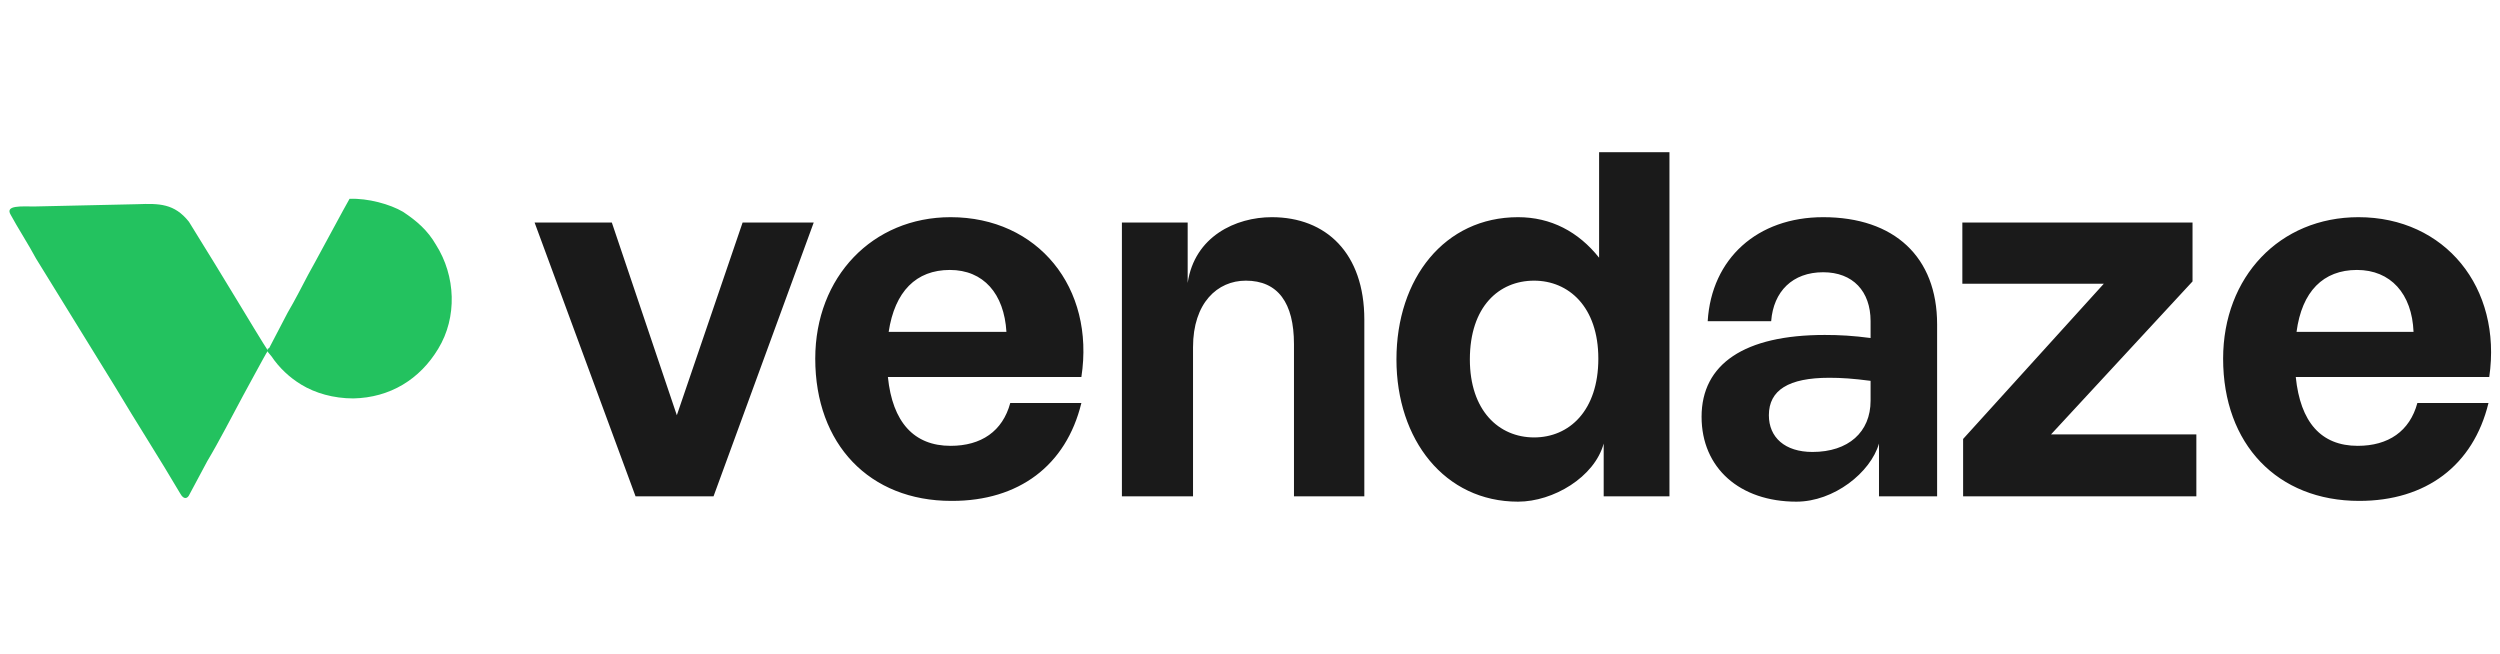
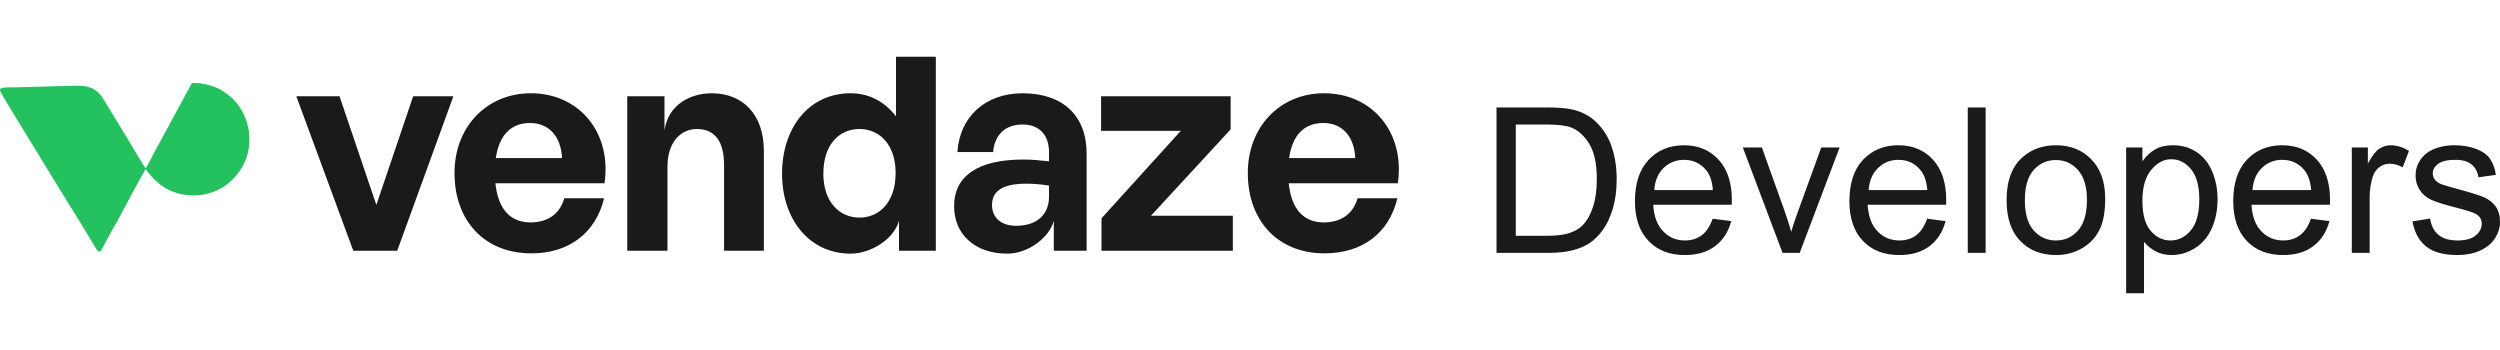
- <svg xmlns="http://www.w3.org/2000/svg" xml:space="preserve" width="130px" height="34px" version="1.0" style="shape-rendering:geometricPrecision; text-rendering:geometricPrecision; image-rendering:optimizeQuality; fill-rule:evenodd; clip-rule:evenodd" viewBox="0 0 32.45 8.55">
+ <svg xmlns="http://www.w3.org/2000/svg" xml:space="preserve" width="250px" height="35px" version="1.0" style="shape-rendering:geometricPrecision; text-rendering:geometricPrecision; image-rendering:optimizeQuality; fill-rule:evenodd; clip-rule:evenodd" viewBox="0 0 250.5 35.02">
  <defs>
    <style type="text/css">
   
    .fil2 {fill:none}
    .fil1 {fill:#23C25F}
    .fil0 {fill:#1A1A1A;fill-rule:nonzero}
   
  </style>
  </defs>
  <g id="Camada_x0020_1">
-     <g id="_2071258826224">
-       <path class="fil0" d="M12.32 6.55l0.01 0c0.87,0 1.49,-0.46 1.69,-1.28l-0.93 0c-0.1,0.37 -0.38,0.56 -0.78,0.56 -0.48,0 -0.76,-0.31 -0.82,-0.9l2.53 0c0.18,-1.17 -0.57,-2.09 -1.71,-2.09 -1.02,0 -1.77,0.78 -1.77,1.85 0,1.12 0.71,1.86 1.78,1.86l0 0zm-1.8 -3.64l-0.93 0 -0.86 2.52 -0.85 -2.52 -1.01 0 1.32 3.58 1.02 0 1.31 -3.58 0 0 0 0zm20.21 3.64c0.87,0 1.49,-0.46 1.69,-1.28l-0.93 0c-0.1,0.37 -0.38,0.56 -0.78,0.56 -0.48,0 -0.75,-0.31 -0.81,-0.9l2.53 0c0.17,-1.17 -0.58,-2.09 -1.71,-2.09 -1.03,0 -1.77,0.78 -1.77,1.85 0,1.12 0.71,1.86 1.78,1.86l0 0zm-0.03 -3.02c0.44,0 0.72,0.31 0.74,0.81l-1.53 0c0.07,-0.53 0.35,-0.81 0.79,-0.81zm-2.1 2.96l0 -0.81 -1.9 0 1.85 -2 0 -0.77 -3.01 0 0 0.8 1.85 0 -1.84 2.03 0 0.75 3.05 0 0 0 0 0zm-4.15 0l0.76 0 0 -2.25c0,-0.88 -0.56,-1.4 -1.49,-1.4 -0.86,0 -1.46,0.54 -1.51,1.36l0.83 0c0.03,-0.39 0.28,-0.64 0.68,-0.64 0.39,0 0.62,0.25 0.62,0.64l0 0.22c-0.23,-0.03 -0.4,-0.04 -0.6,-0.04 -1.05,0 -1.61,0.38 -1.61,1.07 0,0.67 0.5,1.11 1.24,1.11 0.49,0 0.97,-0.38 1.08,-0.76l0 0.69 0 0zm-1.44 -1.06c0,-0.33 0.26,-0.49 0.79,-0.49 0.16,0 0.31,0.01 0.54,0.04l0 0.26c0,0.41 -0.29,0.67 -0.76,0.67 -0.36,0 -0.57,-0.19 -0.57,-0.48l0 0zm-4.87 -0.73c0,1.05 0.63,1.86 1.59,1.86 0.46,0 1,-0.32 1.12,-0.76l0 0.69 0.86 0 0 -4.5 -0.92 0 0 1.38c-0.27,-0.34 -0.63,-0.53 -1.06,-0.53 -0.96,0 -1.59,0.8 -1.59,1.86zm0.96 0c0,-0.69 0.38,-1.03 0.84,-1.03 0.45,0 0.84,0.34 0.84,1.02 0,0.68 -0.38,1.03 -0.84,1.03 -0.46,0 -0.84,-0.35 -0.84,-1.02zm-3.62 -0.16c0,-0.58 0.32,-0.87 0.69,-0.87 0.42,0 0.63,0.29 0.63,0.83l0 1.99 0.92 0 0 -2.31c0,-0.87 -0.5,-1.34 -1.21,-1.34 -0.47,0 -1.01,0.25 -1.1,0.86l0 -0.79 -0.86 0 0 3.58 0.93 0 0 -1.95 0 0zm-3.18 -1.01c0.44,0 0.71,0.31 0.74,0.81l-1.54 0c0.08,-0.53 0.36,-0.81 0.8,-0.81z" />
-       <path class="fil1" d="M5.15 2.77c-0.17,-0.1 -0.46,-0.18 -0.7,-0.17 -0.01,0.01 -0.52,0.96 -0.54,0.99 -0.09,0.17 -0.17,0.33 -0.27,0.5l-0.24 0.46c-0.01,0.01 0,0 -0.02,0.01l0 0.02c-0.03,-0.04 -0.32,-0.52 -0.35,-0.57 -0.04,-0.07 -0.64,-1.05 -0.68,-1.11 -0.19,-0.24 -0.39,-0.24 -0.67,-0.23l-1.35 0.03c-0.17,0 -0.39,-0.02 -0.31,0.11 0.08,0.15 0.24,0.4 0.33,0.57l1.03 1.67c0.28,0.47 0.59,0.95 0.86,1.41 0.04,0.07 0.09,0.07 0.12,0l0.23 -0.43c0.15,-0.25 0.33,-0.6 0.47,-0.86 0.03,-0.05 0.29,-0.54 0.32,-0.58 0,0 0,0.01 0,0.01l0.05 0.06c0.1,0.15 0.24,0.28 0.39,0.37 0.18,0.11 0.42,0.18 0.68,0.18 0.48,-0.01 0.87,-0.25 1.11,-0.65 0.25,-0.41 0.23,-0.95 -0.03,-1.36 -0.11,-0.19 -0.25,-0.31 -0.43,-0.43l0 0 0 0 0 0 0 0zm0 0zm0 0z" />
-       <rect class="fil2" width="32.45" height="8.55" />
+     <g id="_2071429098912">
+       <path class="fil0" d="M53.22 25.36l0.04 0c3.73,0 6.42,-2.02 7.27,-5.52l-3.99 0c-0.44,1.56 -1.64,2.42 -3.39,2.42 -2.05,0 -3.25,-1.38 -3.51,-3.92l10.93 0c0.75,-5.03 -2.5,-9.02 -7.38,-9.02 -4.44,0 -7.65,3.39 -7.65,7.98 0,4.85 3.06,8.06 7.68,8.06l0 0zm-7.79 -15.74l-4.03 0 -3.69 10.89 -3.69 -10.89 -4.33 0 5.71 15.48 4.4 0 5.63 -15.48 0 0 0 0zm87.28 15.74c3.77,0 6.45,-1.98 7.31,-5.52l-3.99 0c-0.45,1.56 -1.64,2.42 -3.39,2.42 -2.06,0 -3.25,-1.38 -3.51,-3.92l10.93 0c0.74,-5.03 -2.5,-9.02 -7.39,-9.02 -4.44,0 -7.64,3.39 -7.64,7.98 0,4.85 3.06,8.06 7.68,8.06l0 0zm-0.11 -13.06c1.9,0 3.09,1.35 3.2,3.51l-6.63 0c0.33,-2.31 1.52,-3.51 3.43,-3.51zm-9.07 12.8l0 -3.51 -8.2 0 7.98 -8.65 0 -3.32 -12.98 0 0 3.47 7.98 0 -7.94 8.76 0 3.25 13.16 0 0 0 0 0zm-17.94 0l3.29 0 0 -9.74c0,-3.8 -2.39,-6.04 -6.42,-6.04 -3.73,0 -6.3,2.35 -6.53,5.89l3.58 0c0.15,-1.71 1.2,-2.76 2.95,-2.76 1.68,0 2.65,1.05 2.65,2.76l0 0.93c-0.97,-0.11 -1.72,-0.18 -2.58,-0.18 -4.51,0 -6.93,1.64 -6.93,4.66 0,2.87 2.12,4.77 5.33,4.77 2.13,0 4.22,-1.64 4.66,-3.28l0 2.99 0 0zm-6.19 -4.59c0,-1.42 1.12,-2.13 3.4,-2.13 0.7,0 1.34,0.04 2.31,0.19l0 1.12c0,1.79 -1.23,2.91 -3.29,2.91 -1.52,0 -2.42,-0.82 -2.42,-2.09l0 0zm-21.04 -3.13c0,4.51 2.69,8.01 6.87,8.01 1.97,0 4.29,-1.38 4.85,-3.28l0 2.99 3.69 0 0 -19.44 -3.99 0 0 5.97c-1.16,-1.49 -2.72,-2.31 -4.55,-2.31 -4.18,0 -6.87,3.47 -6.87,8.06zm4.14 0c0,-2.99 1.65,-4.48 3.62,-4.48 1.94,0 3.62,1.49 3.62,4.4 0,2.95 -1.64,4.48 -3.62,4.48 -1.97,0 -3.62,-1.53 -3.62,-4.4zm-15.62 -0.71c0,-2.5 1.38,-3.77 2.94,-3.77 1.83,0 2.73,1.27 2.73,3.58l0 8.62 3.99 0 0 -10c0,-3.73 -2.17,-5.78 -5.23,-5.78 -2.05,0 -4.36,1.08 -4.73,3.73l0 -3.43 -3.73 0 0 15.48 4.03 0 0 -8.43 0 0zm-13.77 -4.37c1.9,0 3.1,1.35 3.21,3.51l-6.64 0c0.34,-2.31 1.53,-3.51 3.43,-3.51z" />
+       <path class="fil1" d="M22.23 9.03c-0.72,-0.43 -1.95,-0.79 -3,-0.74 -0.03,0.04 -2.25,4.14 -2.32,4.29 -0.4,0.71 -0.77,1.43 -1.17,2.14l-1.05 1.99c-0.04,0.04 0,0 -0.08,0.04l-0.03 0.08c-0.12,-0.15 -1.38,-2.22 -1.49,-2.45 -0.19,-0.29 -2.75,-4.54 -2.94,-4.8 -0.84,-1.04 -1.69,-1.02 -2.89,-1.01l-5.82 0.16c-0.74,0.01 -1.71,-0.09 -1.37,0.47 0.35,0.66 1.03,1.74 1.45,2.44l4.43 7.25c1.22,1.99 2.56,4.1 3.71,6.06 0.19,0.3 0.41,0.3 0.52,0.03l1.02 -1.88c0.65,-1.09 1.42,-2.59 2.03,-3.72 0.11,-0.19 1.24,-2.33 1.39,-2.48 0,0 0,0.04 0,0.04l0.19 0.26c0.45,0.62 1.06,1.18 1.7,1.58 0.79,0.47 1.8,0.79 2.92,0.78 2.09,-0.03 3.75,-1.06 4.81,-2.8 1.05,-1.76 0.99,-4.11 -0.12,-5.89 -0.5,-0.81 -1.1,-1.33 -1.89,-1.84l0 0 0 0 0 0 0 0zm0 0zm0 0z" />
+       <path class="fil0" d="M149.95 25.31l0 -14.57 5.02 0c1.13,0 1.99,0.07 2.59,0.21 0.83,0.19 1.54,0.54 2.14,1.04 0.76,0.66 1.34,1.48 1.72,2.49 0.38,1.01 0.57,2.17 0.57,3.47 0,1.1 -0.13,2.08 -0.39,2.94 -0.25,0.85 -0.59,1.56 -0.99,2.12 -0.41,0.56 -0.85,1 -1.33,1.32 -0.48,0.32 -1.06,0.56 -1.73,0.73 -0.69,0.17 -1.47,0.25 -2.35,0.25l-5.25 0zm1.93 -1.71l3.11 0c0.95,0 1.71,-0.09 2.25,-0.27 0.55,-0.18 0.98,-0.43 1.31,-0.75 0.45,-0.46 0.81,-1.08 1.06,-1.85 0.26,-0.78 0.39,-1.71 0.39,-2.81 0,-1.53 -0.25,-2.7 -0.75,-3.52 -0.5,-0.82 -1.11,-1.37 -1.82,-1.65 -0.52,-0.2 -1.35,-0.3 -2.49,-0.3l-3.06 0 0 11.15zm19.73 -1.71l1.86 0.24c-0.29,1.08 -0.83,1.92 -1.62,2.51 -0.78,0.59 -1.79,0.89 -3.01,0.89 -1.54,0 -2.76,-0.47 -3.66,-1.42 -0.91,-0.95 -1.36,-2.28 -1.36,-3.99 0,-1.77 0.46,-3.15 1.37,-4.13 0.91,-0.97 2.1,-1.46 3.55,-1.46 1.41,0 2.56,0.47 3.45,1.43 0.89,0.96 1.34,2.31 1.34,4.05 0,0.11 -0.01,0.27 -0.01,0.48l-7.87 0c0.07,1.15 0.4,2.04 0.99,2.65 0.58,0.62 1.32,0.93 2.2,0.93 0.65,0 1.21,-0.18 1.67,-0.52 0.47,-0.35 0.83,-0.9 1.1,-1.66zm-5.85 -2.87l5.87 0c-0.07,-0.89 -0.3,-1.55 -0.67,-1.99 -0.57,-0.69 -1.31,-1.04 -2.21,-1.04 -0.82,0 -1.51,0.28 -2.07,0.83 -0.55,0.54 -0.86,1.28 -0.92,2.2zm12.85 6.29l-3.98 -10.56 1.91 0 2.26 6.32c0.25,0.69 0.47,1.39 0.68,2.13 0.16,-0.56 0.38,-1.22 0.67,-2.01l2.34 -6.44 1.84 0 -4 10.56 -1.72 0zm14.49 -3.42l1.85 0.24c-0.29,1.08 -0.83,1.92 -1.61,2.51 -0.79,0.59 -1.79,0.89 -3.02,0.89 -1.54,0 -2.76,-0.47 -3.66,-1.42 -0.9,-0.95 -1.35,-2.28 -1.35,-3.99 0,-1.77 0.45,-3.15 1.36,-4.13 0.92,-0.97 2.1,-1.46 3.55,-1.46 1.41,0 2.56,0.47 3.45,1.43 0.89,0.96 1.34,2.31 1.34,4.05 0,0.11 0,0.27 -0.01,0.48l-7.86 0c0.07,1.15 0.39,2.04 0.98,2.65 0.59,0.62 1.32,0.93 2.2,0.93 0.66,0 1.22,-0.18 1.68,-0.52 0.46,-0.35 0.83,-0.9 1.1,-1.66zm-5.86 -2.87l5.88 0c-0.08,-0.89 -0.31,-1.55 -0.68,-1.99 -0.56,-0.69 -1.3,-1.04 -2.21,-1.04 -0.82,0 -1.51,0.28 -2.06,0.83 -0.56,0.54 -0.87,1.28 -0.93,2.2zm9.93 6.29l0 -14.57 1.79 0 0 14.57 -1.79 0zm3.89 -5.28c0,-1.95 0.54,-3.39 1.63,-4.33 0.9,-0.78 2.01,-1.17 3.32,-1.17 1.45,0 2.63,0.47 3.55,1.42 0.92,0.95 1.38,2.26 1.38,3.93 0,1.36 -0.2,2.42 -0.61,3.2 -0.4,0.77 -1,1.38 -1.78,1.81 -0.77,0.43 -1.62,0.64 -2.54,0.64 -1.48,0 -2.67,-0.47 -3.59,-1.42 -0.91,-0.94 -1.36,-2.3 -1.36,-4.08zm1.83 0c0,1.35 0.29,2.36 0.88,3.03 0.6,0.67 1.34,1.01 2.24,1.01 0.89,0 1.63,-0.34 2.22,-1.01 0.59,-0.68 0.88,-1.7 0.88,-3.08 0,-1.31 -0.3,-2.29 -0.89,-2.96 -0.59,-0.67 -1.33,-1.01 -2.21,-1.01 -0.9,0 -1.64,0.33 -2.24,1 -0.59,0.67 -0.88,1.68 -0.88,3.02zm10.15 9.33l0 -14.61 1.63 0 0 1.39c0.38,-0.54 0.82,-0.94 1.3,-1.21 0.48,-0.27 1.07,-0.4 1.76,-0.4 0.9,0 1.69,0.23 2.38,0.69 0.69,0.46 1.21,1.12 1.56,1.96 0.35,0.84 0.53,1.76 0.53,2.77 0,1.08 -0.2,2.05 -0.58,2.91 -0.39,0.86 -0.95,1.52 -1.69,1.98 -0.74,0.46 -1.51,0.69 -2.33,0.69 -0.59,0 -1.13,-0.12 -1.6,-0.37 -0.48,-0.26 -0.86,-0.57 -1.17,-0.95l0 5.15 -1.79 0zm1.63 -9.27c0,1.36 0.27,2.36 0.82,3 0.55,0.65 1.21,0.98 1.99,0.98 0.8,0 1.47,-0.34 2.04,-1.01 0.56,-0.67 0.85,-1.71 0.85,-3.12 0,-1.34 -0.28,-2.34 -0.83,-3.01 -0.55,-0.67 -1.21,-1 -1.98,-1 -0.76,0 -1.43,0.36 -2.01,1.07 -0.59,0.71 -0.88,1.74 -0.88,3.09zm16.89 1.8l1.85 0.24c-0.29,1.08 -0.83,1.92 -1.62,2.51 -0.78,0.59 -1.79,0.89 -3.01,0.89 -1.54,0 -2.76,-0.47 -3.66,-1.42 -0.9,-0.95 -1.35,-2.28 -1.35,-3.99 0,-1.77 0.45,-3.15 1.36,-4.13 0.91,-0.97 2.1,-1.46 3.55,-1.46 1.41,0 2.56,0.47 3.45,1.43 0.89,0.96 1.34,2.31 1.34,4.05 0,0.11 -0.01,0.27 -0.01,0.48l-7.86 0c0.06,1.15 0.39,2.04 0.98,2.65 0.59,0.62 1.32,0.93 2.2,0.93 0.65,0 1.21,-0.18 1.67,-0.52 0.47,-0.35 0.84,-0.9 1.11,-1.66zm-5.86 -2.87l5.88 0c-0.08,-0.89 -0.31,-1.55 -0.68,-1.99 -0.56,-0.69 -1.3,-1.04 -2.21,-1.04 -0.82,0 -1.51,0.28 -2.07,0.83 -0.55,0.54 -0.86,1.28 -0.92,2.2zm9.95 6.29l0 -10.56 1.61 0 0 1.62c0.4,-0.75 0.78,-1.25 1.13,-1.48 0.35,-0.24 0.74,-0.36 1.15,-0.36 0.61,0 1.22,0.19 1.84,0.56l-0.63 1.65c-0.44,-0.24 -0.87,-0.36 -1.31,-0.36 -0.38,0 -0.73,0.12 -1.04,0.35 -0.31,0.23 -0.53,0.56 -0.66,0.98 -0.2,0.63 -0.3,1.33 -0.3,2.08l0 5.52 -1.79 0zm6.08 -3.15l1.77 -0.29c0.1,0.71 0.38,1.25 0.83,1.63 0.45,0.38 1.09,0.57 1.91,0.57 0.82,0 1.43,-0.17 1.83,-0.51 0.4,-0.33 0.6,-0.72 0.6,-1.17 0,-0.41 -0.18,-0.72 -0.54,-0.95 -0.25,-0.16 -0.86,-0.36 -1.83,-0.61 -1.31,-0.33 -2.21,-0.61 -2.72,-0.85 -0.51,-0.25 -0.89,-0.58 -1.15,-1.01 -0.26,-0.42 -0.39,-0.89 -0.39,-1.41 0,-0.47 0.1,-0.9 0.32,-1.3 0.21,-0.4 0.51,-0.74 0.88,-1 0.27,-0.2 0.65,-0.38 1.13,-0.52 0.48,-0.14 0.99,-0.21 1.54,-0.21 0.83,0 1.56,0.12 2.18,0.36 0.63,0.23 1.09,0.56 1.39,0.97 0.29,0.41 0.5,0.95 0.61,1.64l-1.75 0.24c-0.08,-0.55 -0.31,-0.98 -0.69,-1.29 -0.38,-0.31 -0.91,-0.46 -1.61,-0.46 -0.82,0 -1.4,0.14 -1.75,0.41 -0.35,0.27 -0.53,0.59 -0.53,0.95 0,0.23 0.08,0.44 0.22,0.63 0.15,0.19 0.37,0.35 0.69,0.47 0.18,0.07 0.7,0.22 1.57,0.46 1.26,0.34 2.14,0.61 2.65,0.83 0.5,0.21 0.89,0.53 1.18,0.93 0.29,0.41 0.43,0.92 0.43,1.53 0,0.6 -0.18,1.16 -0.52,1.68 -0.35,0.53 -0.86,0.93 -1.51,1.22 -0.66,0.29 -1.4,0.43 -2.23,0.43 -1.37,0 -2.42,-0.28 -3.13,-0.85 -0.72,-0.57 -1.18,-1.41 -1.38,-2.52z" />
    </g>
+     <rect class="fil2" x="0.04" width="250.43" height="35.02" />
  </g>
</svg>
